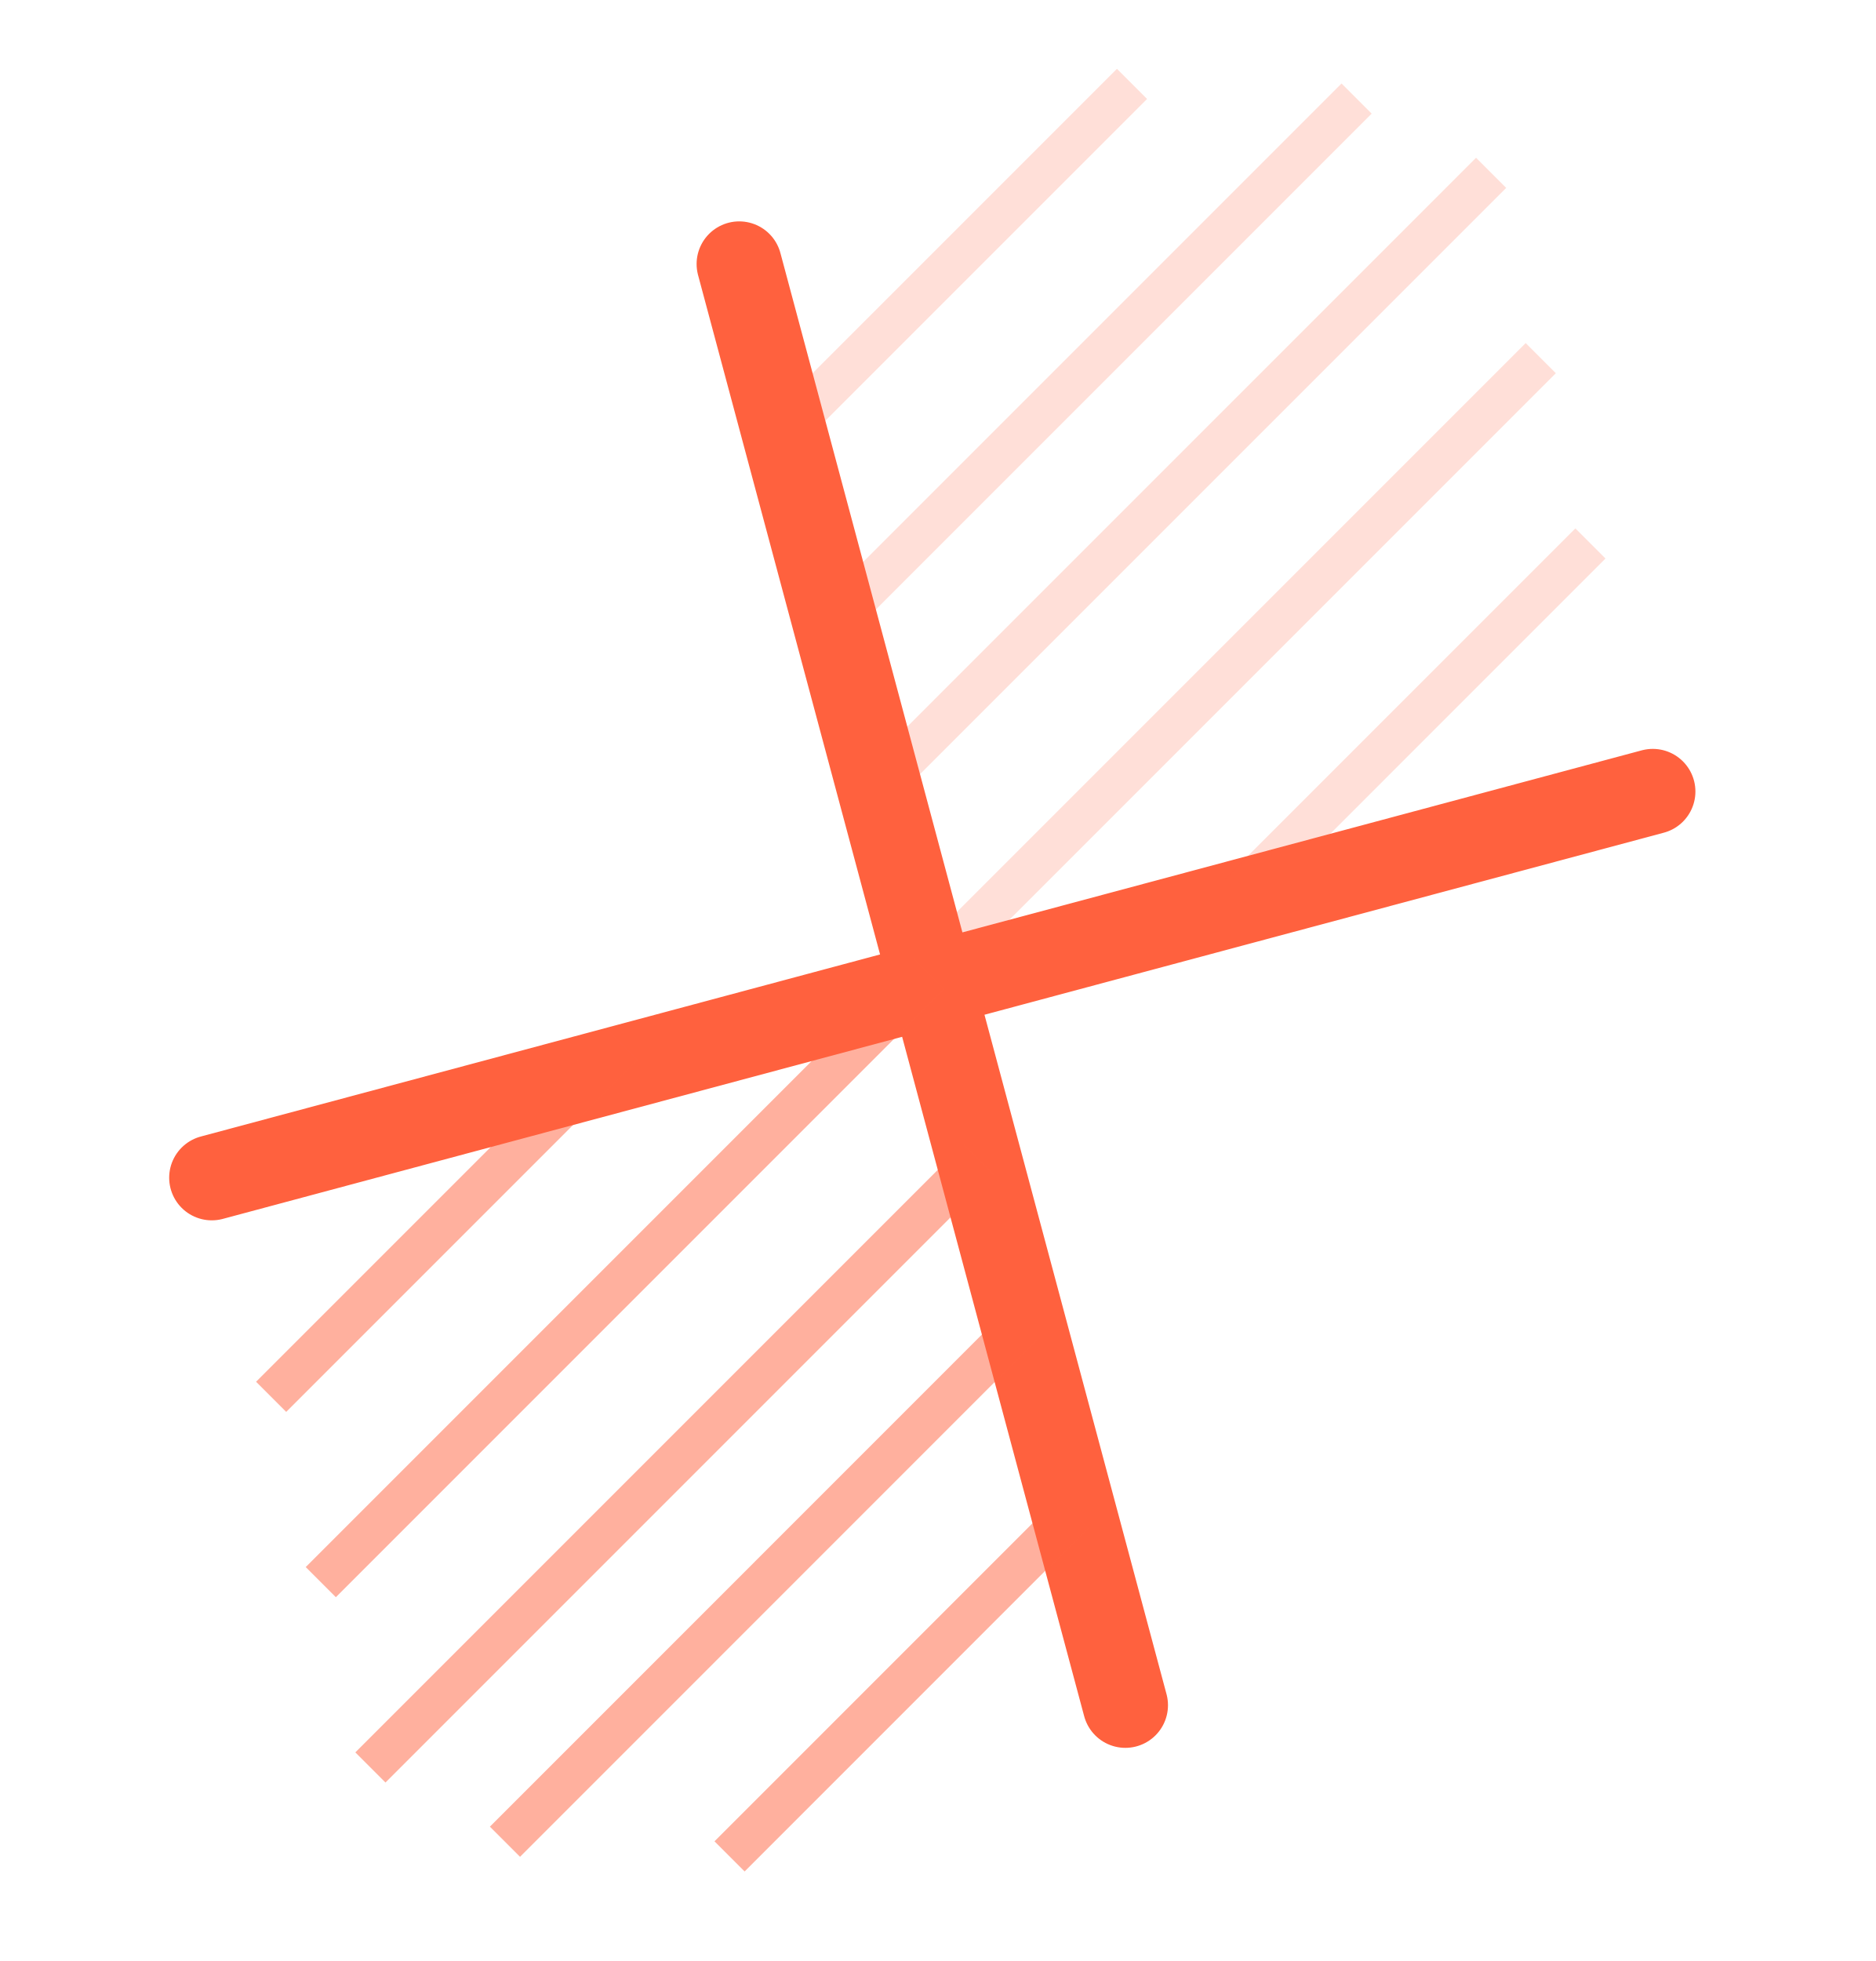
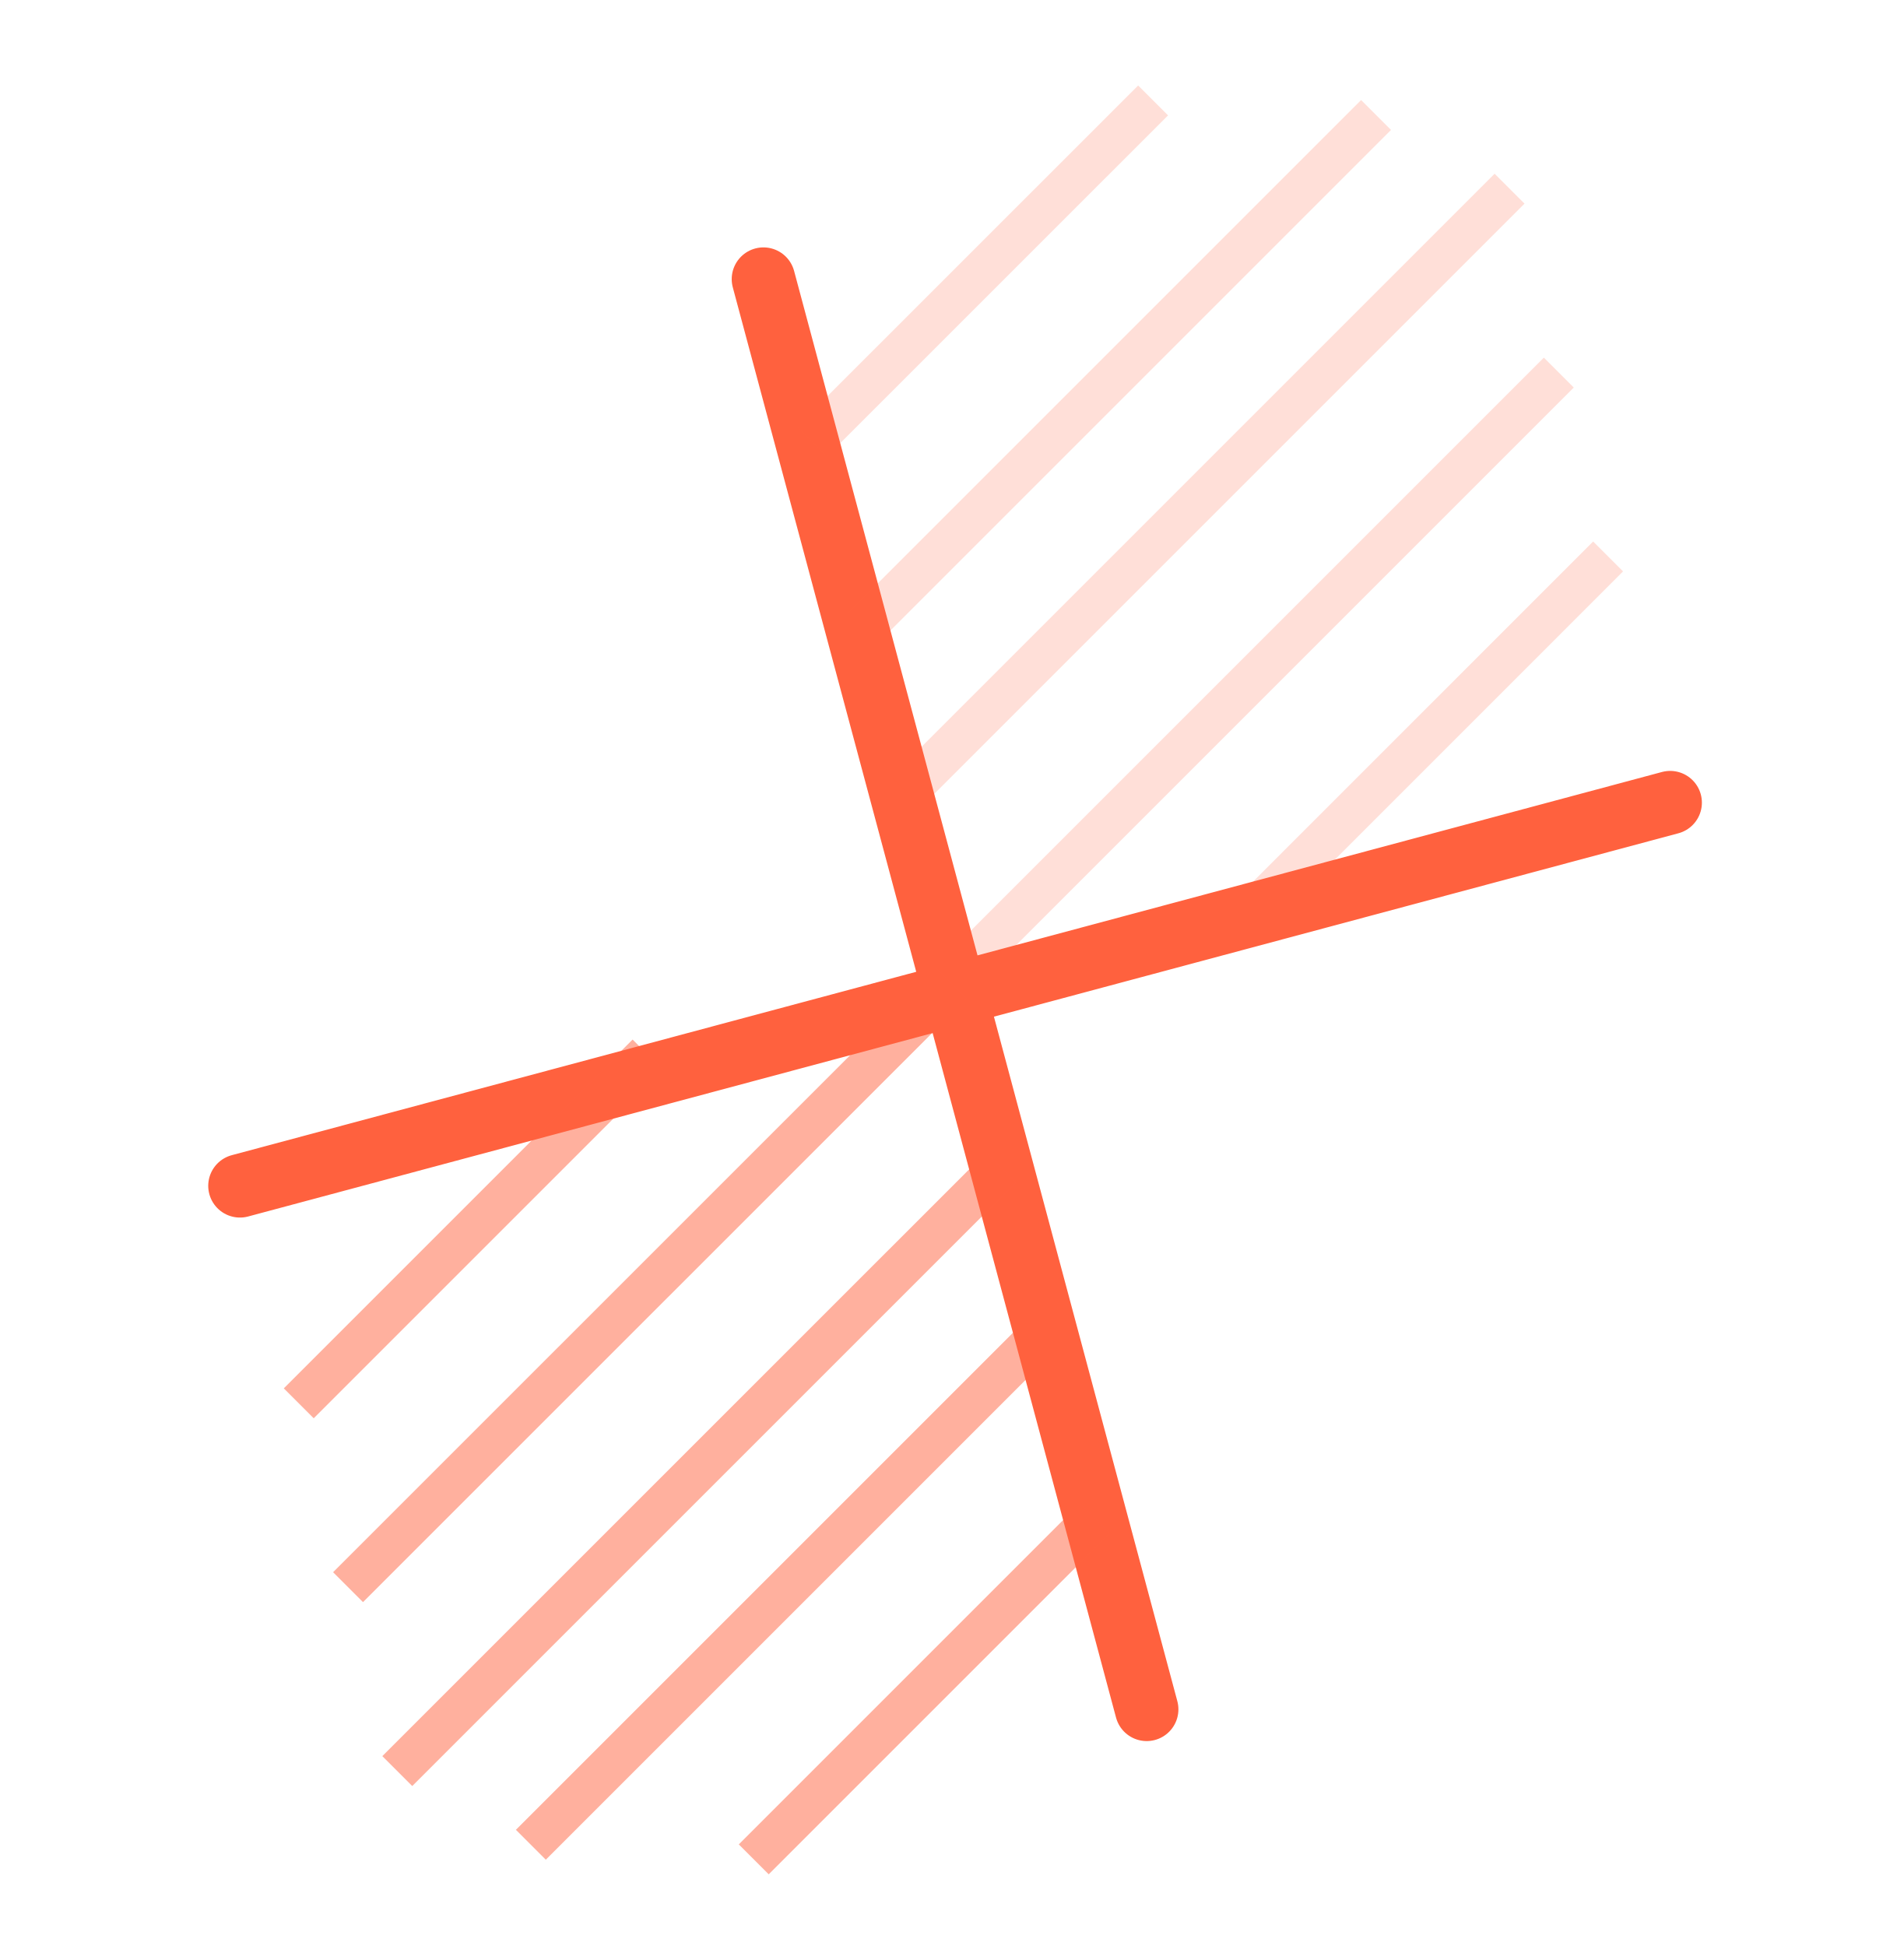
- <svg xmlns="http://www.w3.org/2000/svg" width="44" height="46" viewBox="0 0 44 46" fill="none">
-   <path d="M4.969 27.626L21.872 23.096M38.776 18.567L21.872 23.096M21.872 23.096L17.343 6.193M21.872 23.096L26.402 40" stroke="#FF613E" stroke-width="2" stroke-linecap="round" />
+ <svg xmlns="http://www.w3.org/2000/svg" width="45" height="46" viewBox="0 0 45 46" fill="none">
+   <path d="M5.672 28.031L22.576 23.502M39.479 18.973L22.576 23.502M22.576 23.502L18.046 6.598M22.576 23.502L27.105 40.406" stroke="#FF613E" stroke-width="1.5" stroke-linecap="round" />
  <g opacity="0.2">
-     <path d="M18.502 10.024L26.558 1.968" stroke="#FF613E" />
-     <path d="M19.688 14.451L31.827 2.312" stroke="#FF613E" />
-     <path d="M20.723 18.315L34.983 4.054" stroke="#FF613E" />
-     <path d="M21.887 22.662L36.148 8.401" stroke="#FF613E" />
-     <path d="M29.068 20.993L37.313 12.748" stroke="#FF613E" />
+     <path d="M19.201 10.429L27.257 2.374" stroke="#FF613E" />
+     <path d="M20.388 14.857L32.527 2.718" stroke="#FF613E" />
+     <path d="M21.422 18.721L35.683 4.46" stroke="#FF613E" />
+     <path d="M22.587 23.067L36.847 8.807" stroke="#FF613E" />
+     <path d="M29.767 21.399L38.012 13.153" stroke="#FF613E" />
  </g>
  <g opacity="0.5">
-     <path d="M25.172 35.49L17.116 43.546" stroke="#FF613E" />
-     <path d="M23.985 31.063L11.847 43.202" stroke="#FF613E" />
-     <path d="M22.951 27.199L8.69 41.46" stroke="#FF613E" />
-     <path d="M21.787 22.852L7.526 37.113" stroke="#FF613E" />
-     <path d="M14.606 24.521L6.361 32.766" stroke="#FF613E" />
+     <path d="M25.873 35.896L17.817 43.952" stroke="#FF613E" />
+     <path d="M24.687 31.468L12.548 43.607" stroke="#FF613E" />
+     <path d="M23.652 27.605L9.391 41.865" stroke="#FF613E" />
+     <path d="M22.488 23.258L8.227 37.518" stroke="#FF613E" />
+     <path d="M15.307 24.927L7.062 33.172" stroke="#FF613E" />
  </g>
</svg>
